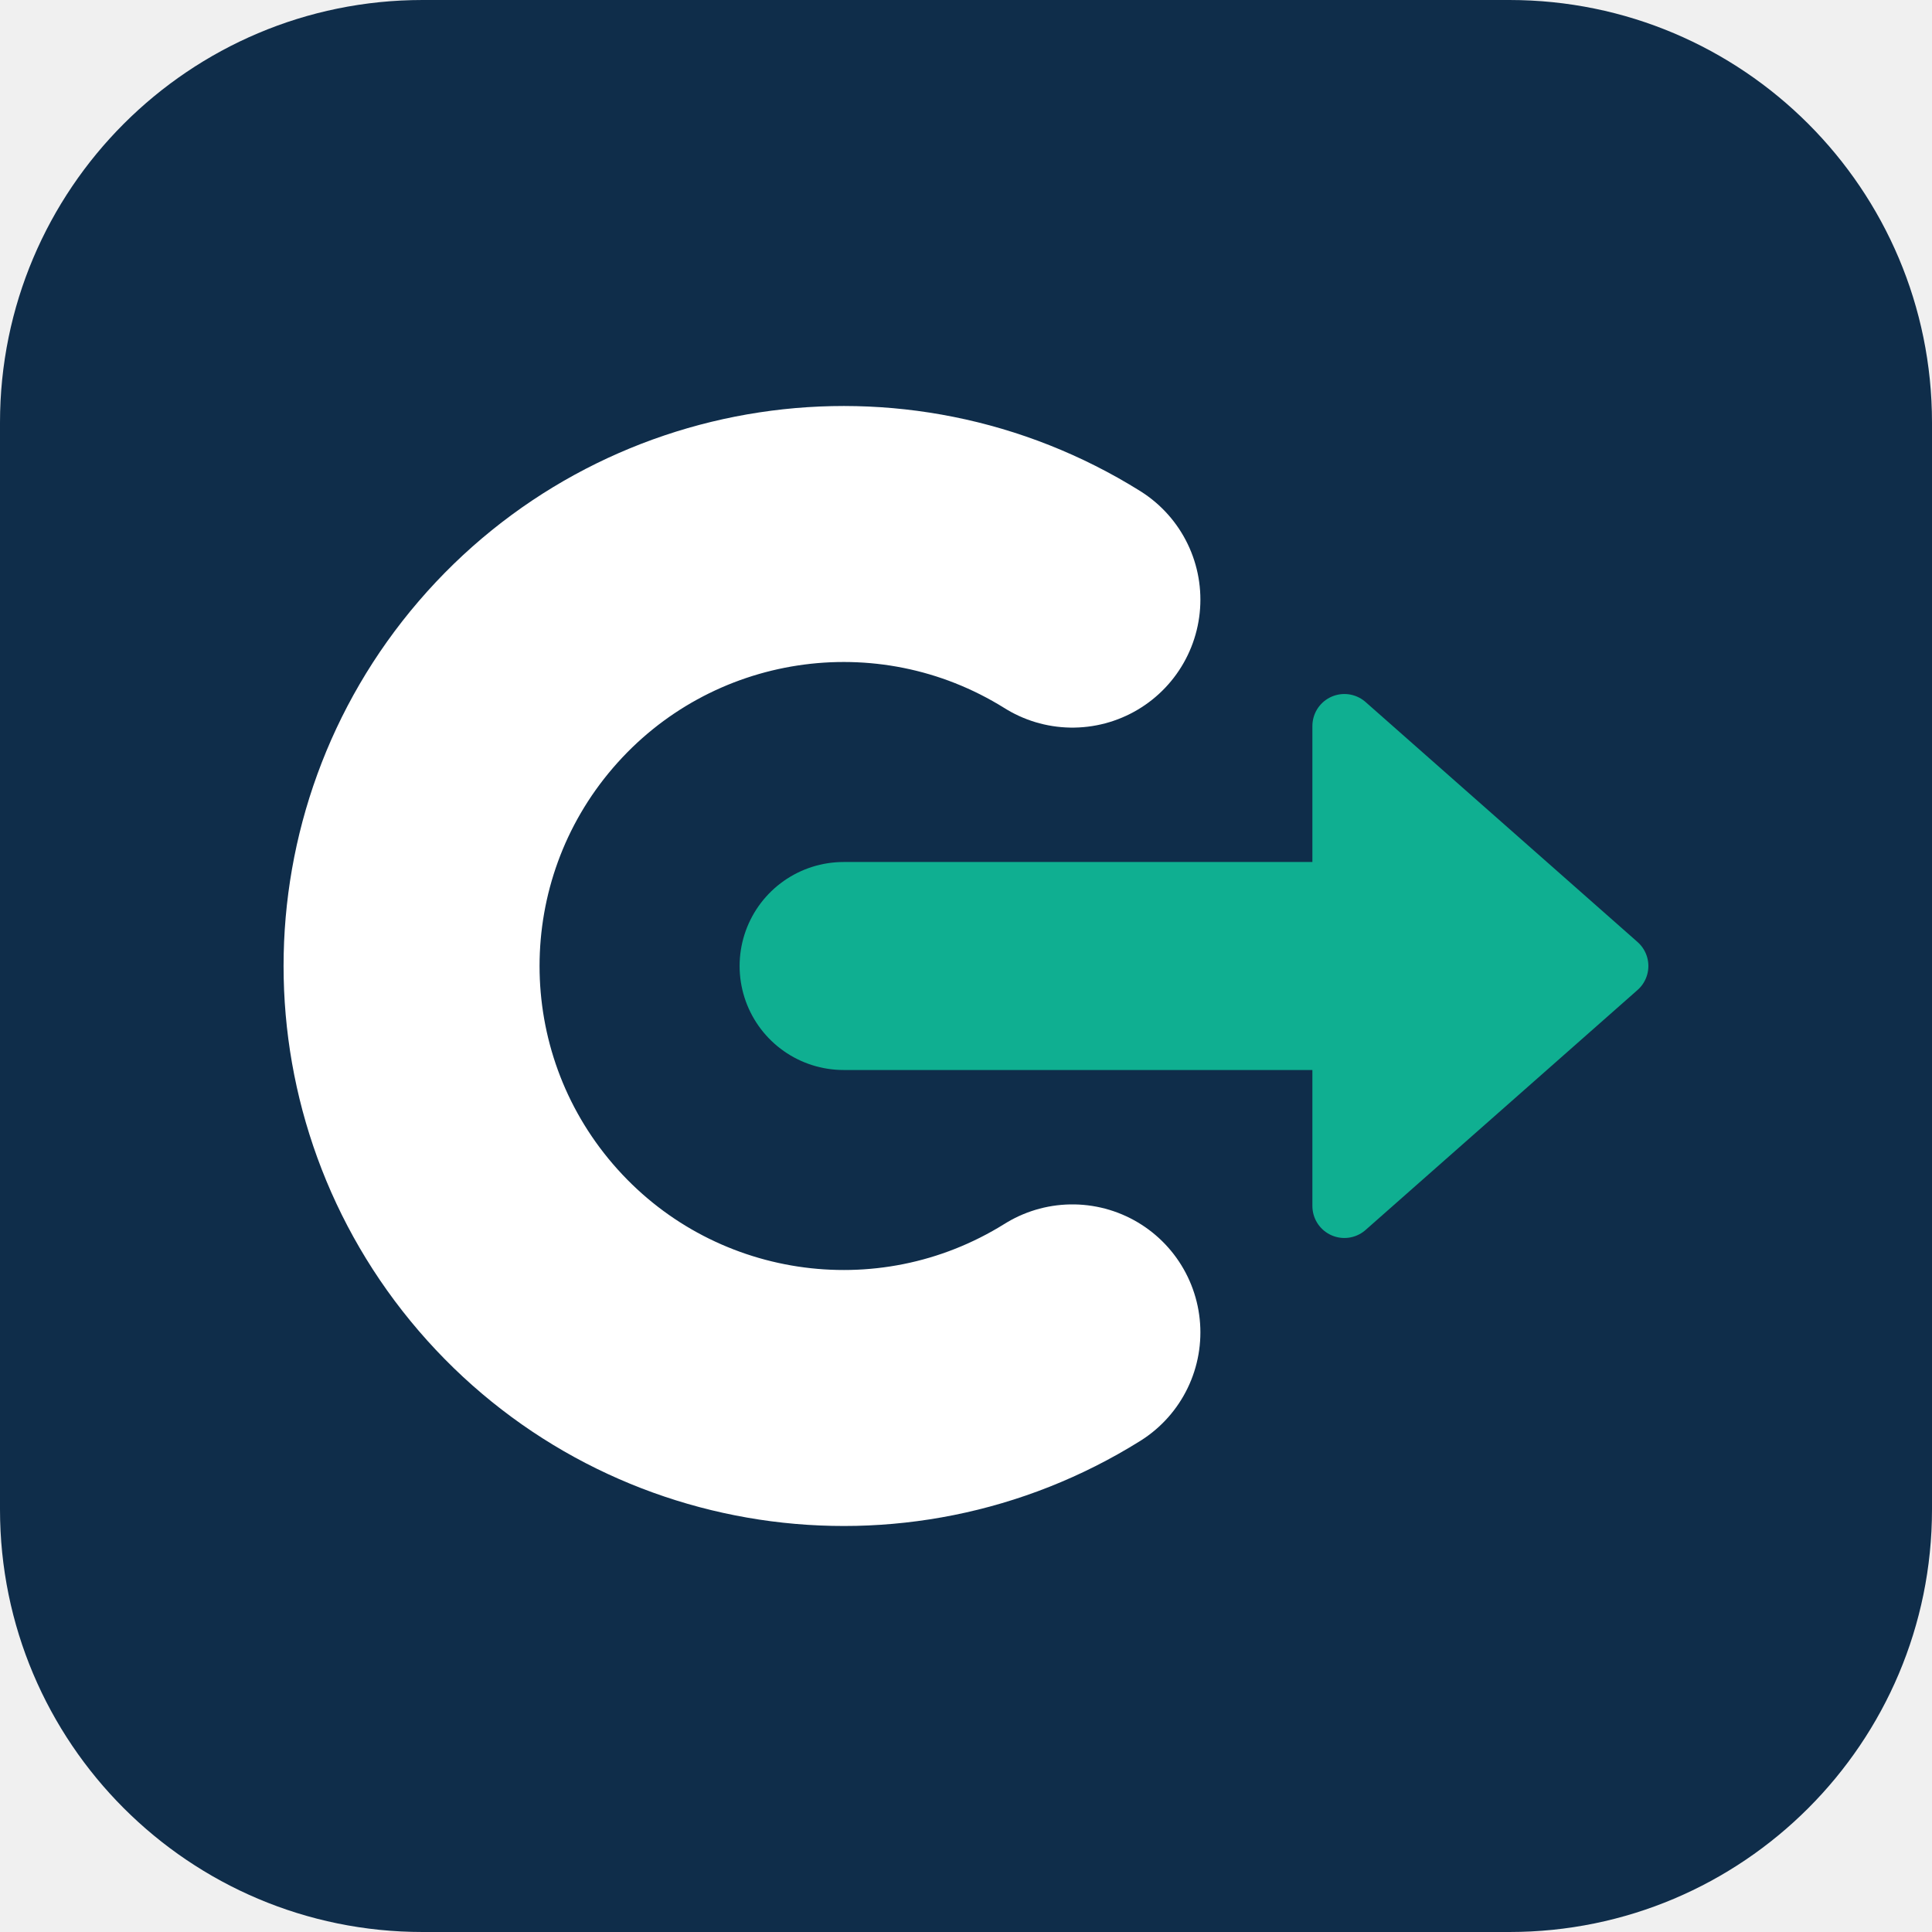
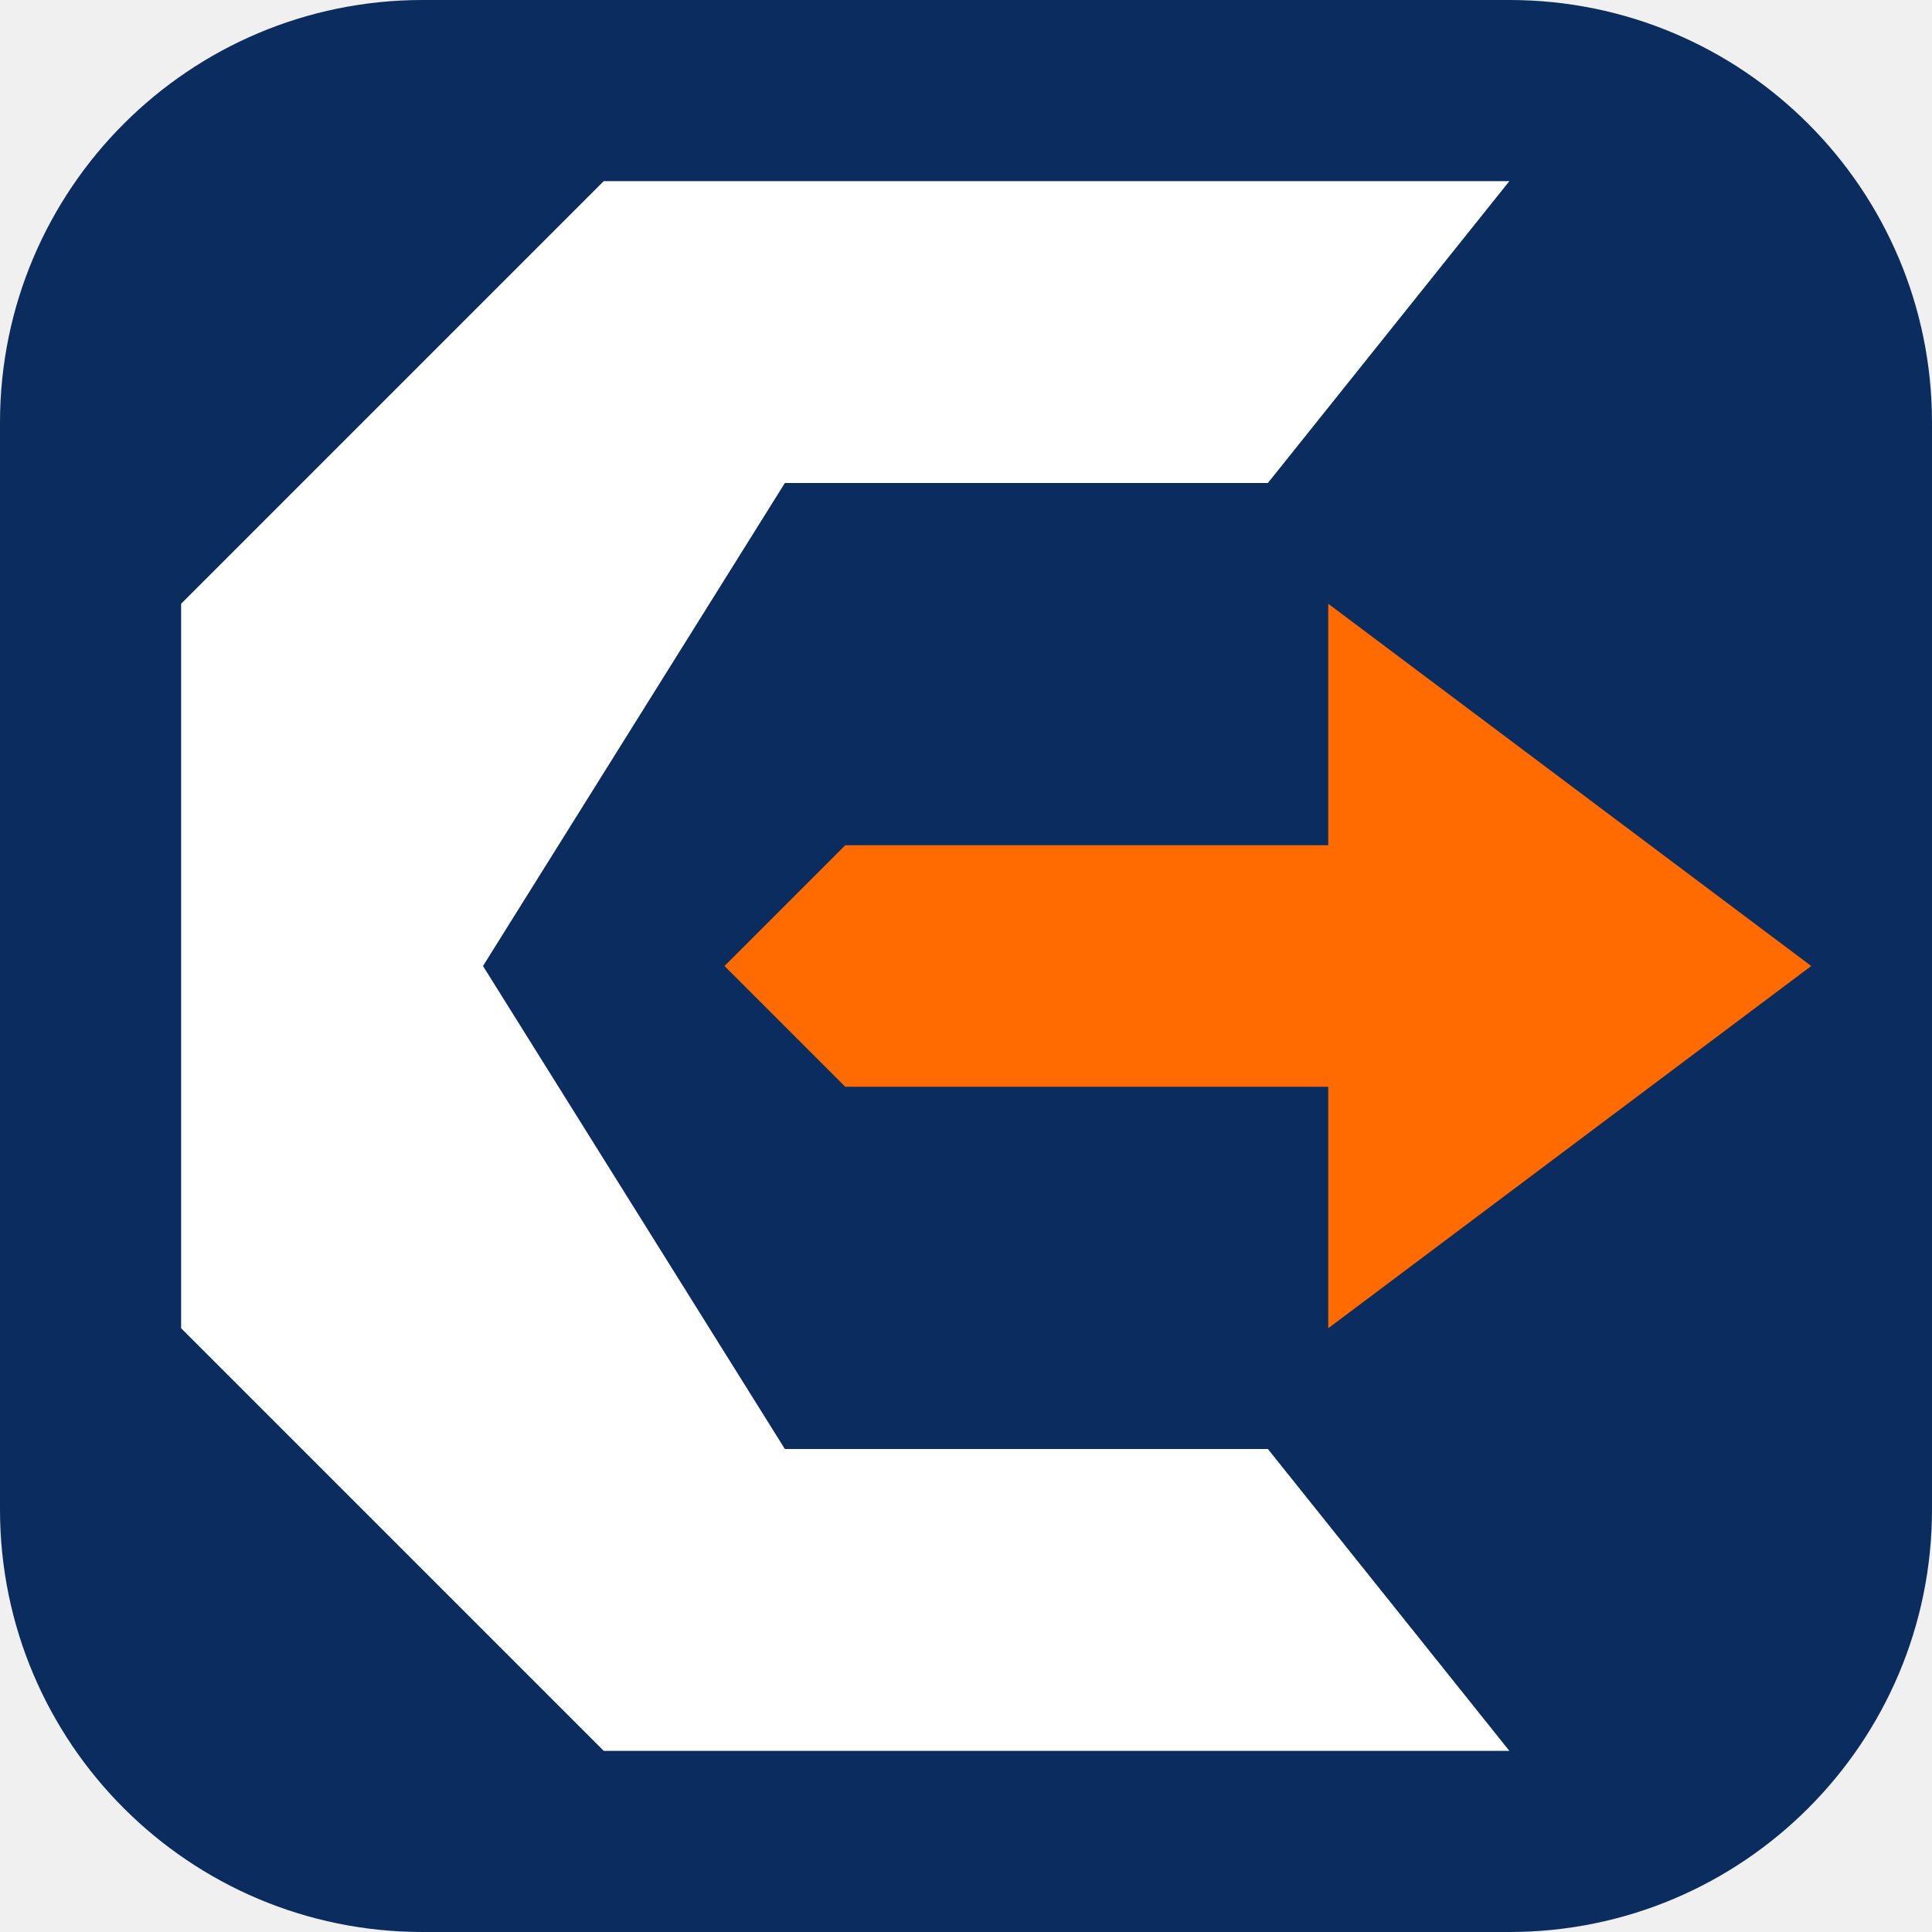
- <svg xmlns="http://www.w3.org/2000/svg" viewBox="0 0 128 128" role="img" aria-label="CORS Unblocker">
-   <rect x="0" y="0" width="128" height="128" rx="28" fill="#0F2D4A" />
-   <g transform="translate(13.12 13.12) scale(1.06)">
-     <path id="gateway" d="M54.65 25.1A27 27 0 1 0 54.65 70.9" fill="none" stroke="#FFFFFF" stroke-width="16" stroke-linecap="round" />
-     <path id="request-shaft" d="M40.35 48H72.65" fill="none" stroke="#0FAF91" stroke-width="13" stroke-linecap="round" />
-     <path id="request-head" d="M71.65 33L88.65 48L71.65 63Z" fill="#0FAF91" stroke="#0FAF91" stroke-width="4" stroke-linejoin="round" />
-   </g>
+ <svg xmlns="http://www.w3.org/2000/svg" viewBox="0 0 16 16" role="img" aria-label="CORS Unblocker">
+   <defs>
+     <clipPath id="cap">
+       <rect x="0" y="612" width="2000" height="68" />
+     </clipPath>
+   </defs>
+   <rect width="16" height="16" rx="3.5" fill="#0B2C5F" />
+   <path d="M5 1.5H12.5L10.5 4H6.5L4 8L6.5 12H10.5L12.5 14.5H5L1.5 11V5Z" fill="#FFFFFF" />
+   <path d="M6 8L7 7H11V5L15 8L11 11V9H7Z" fill="#FF6B00" />
</svg>
